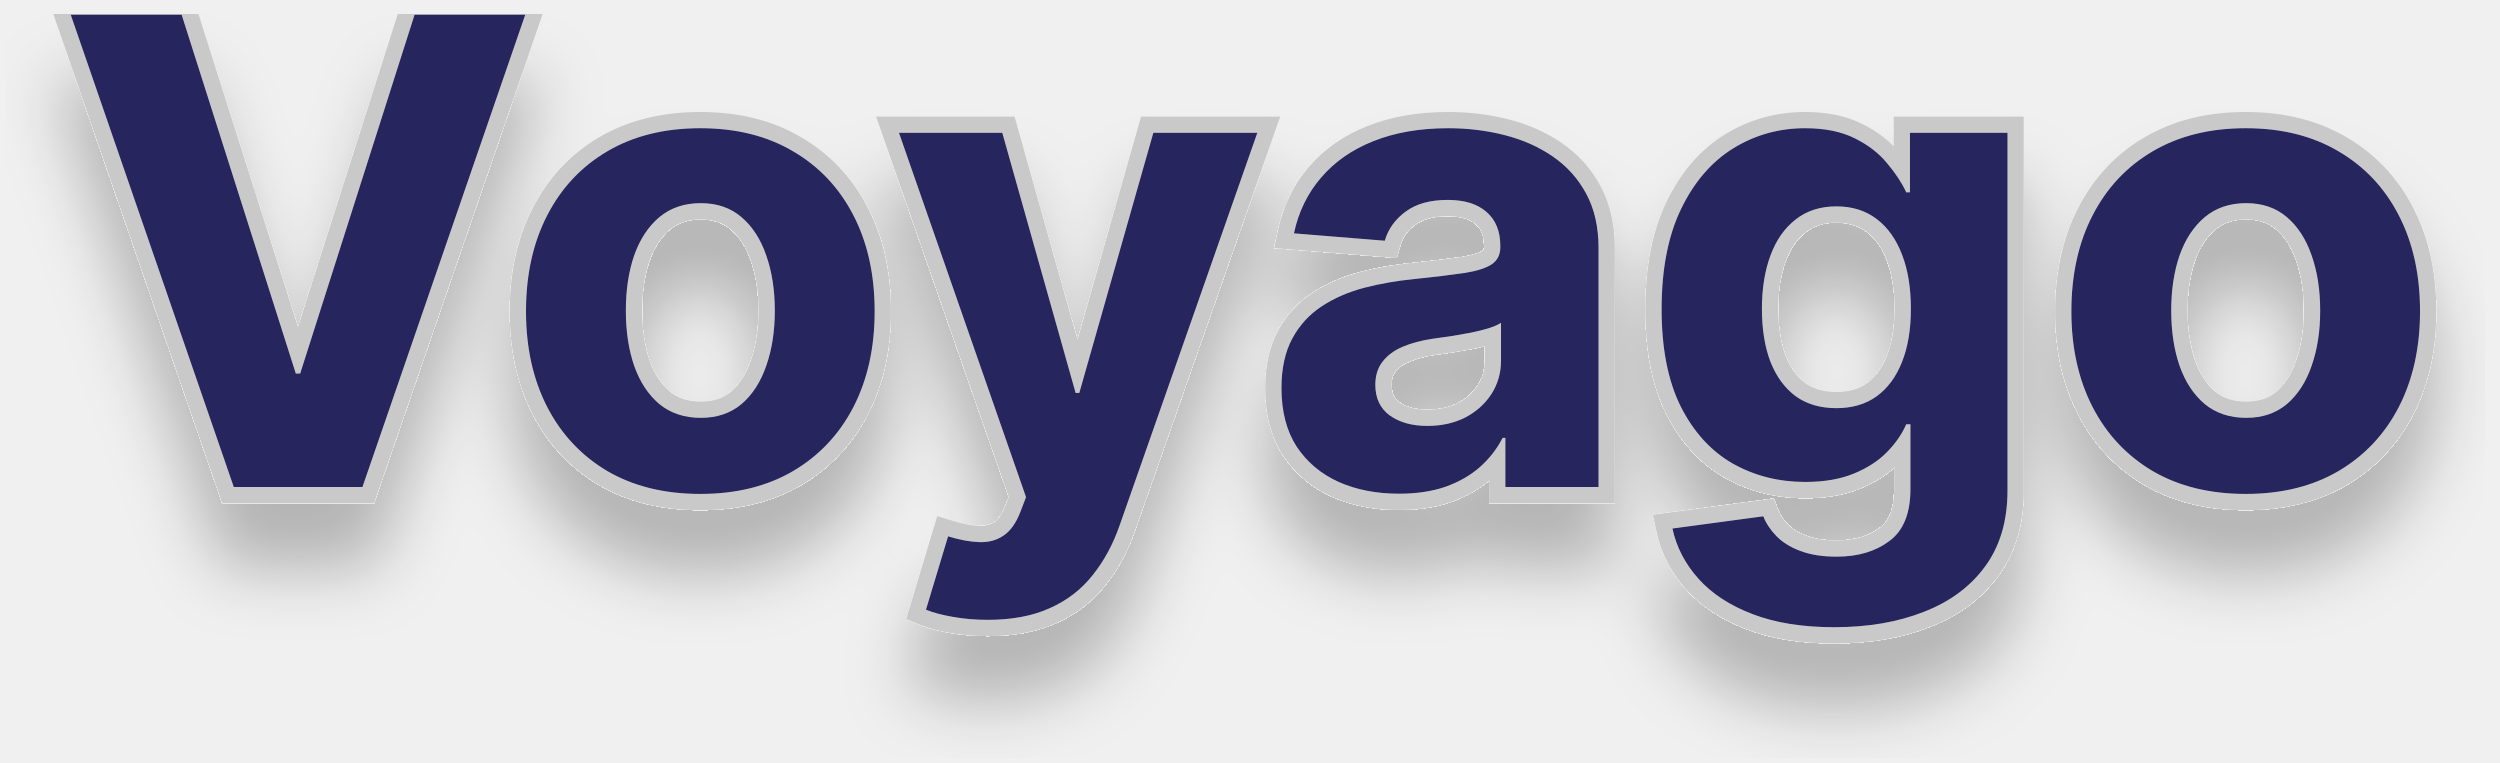
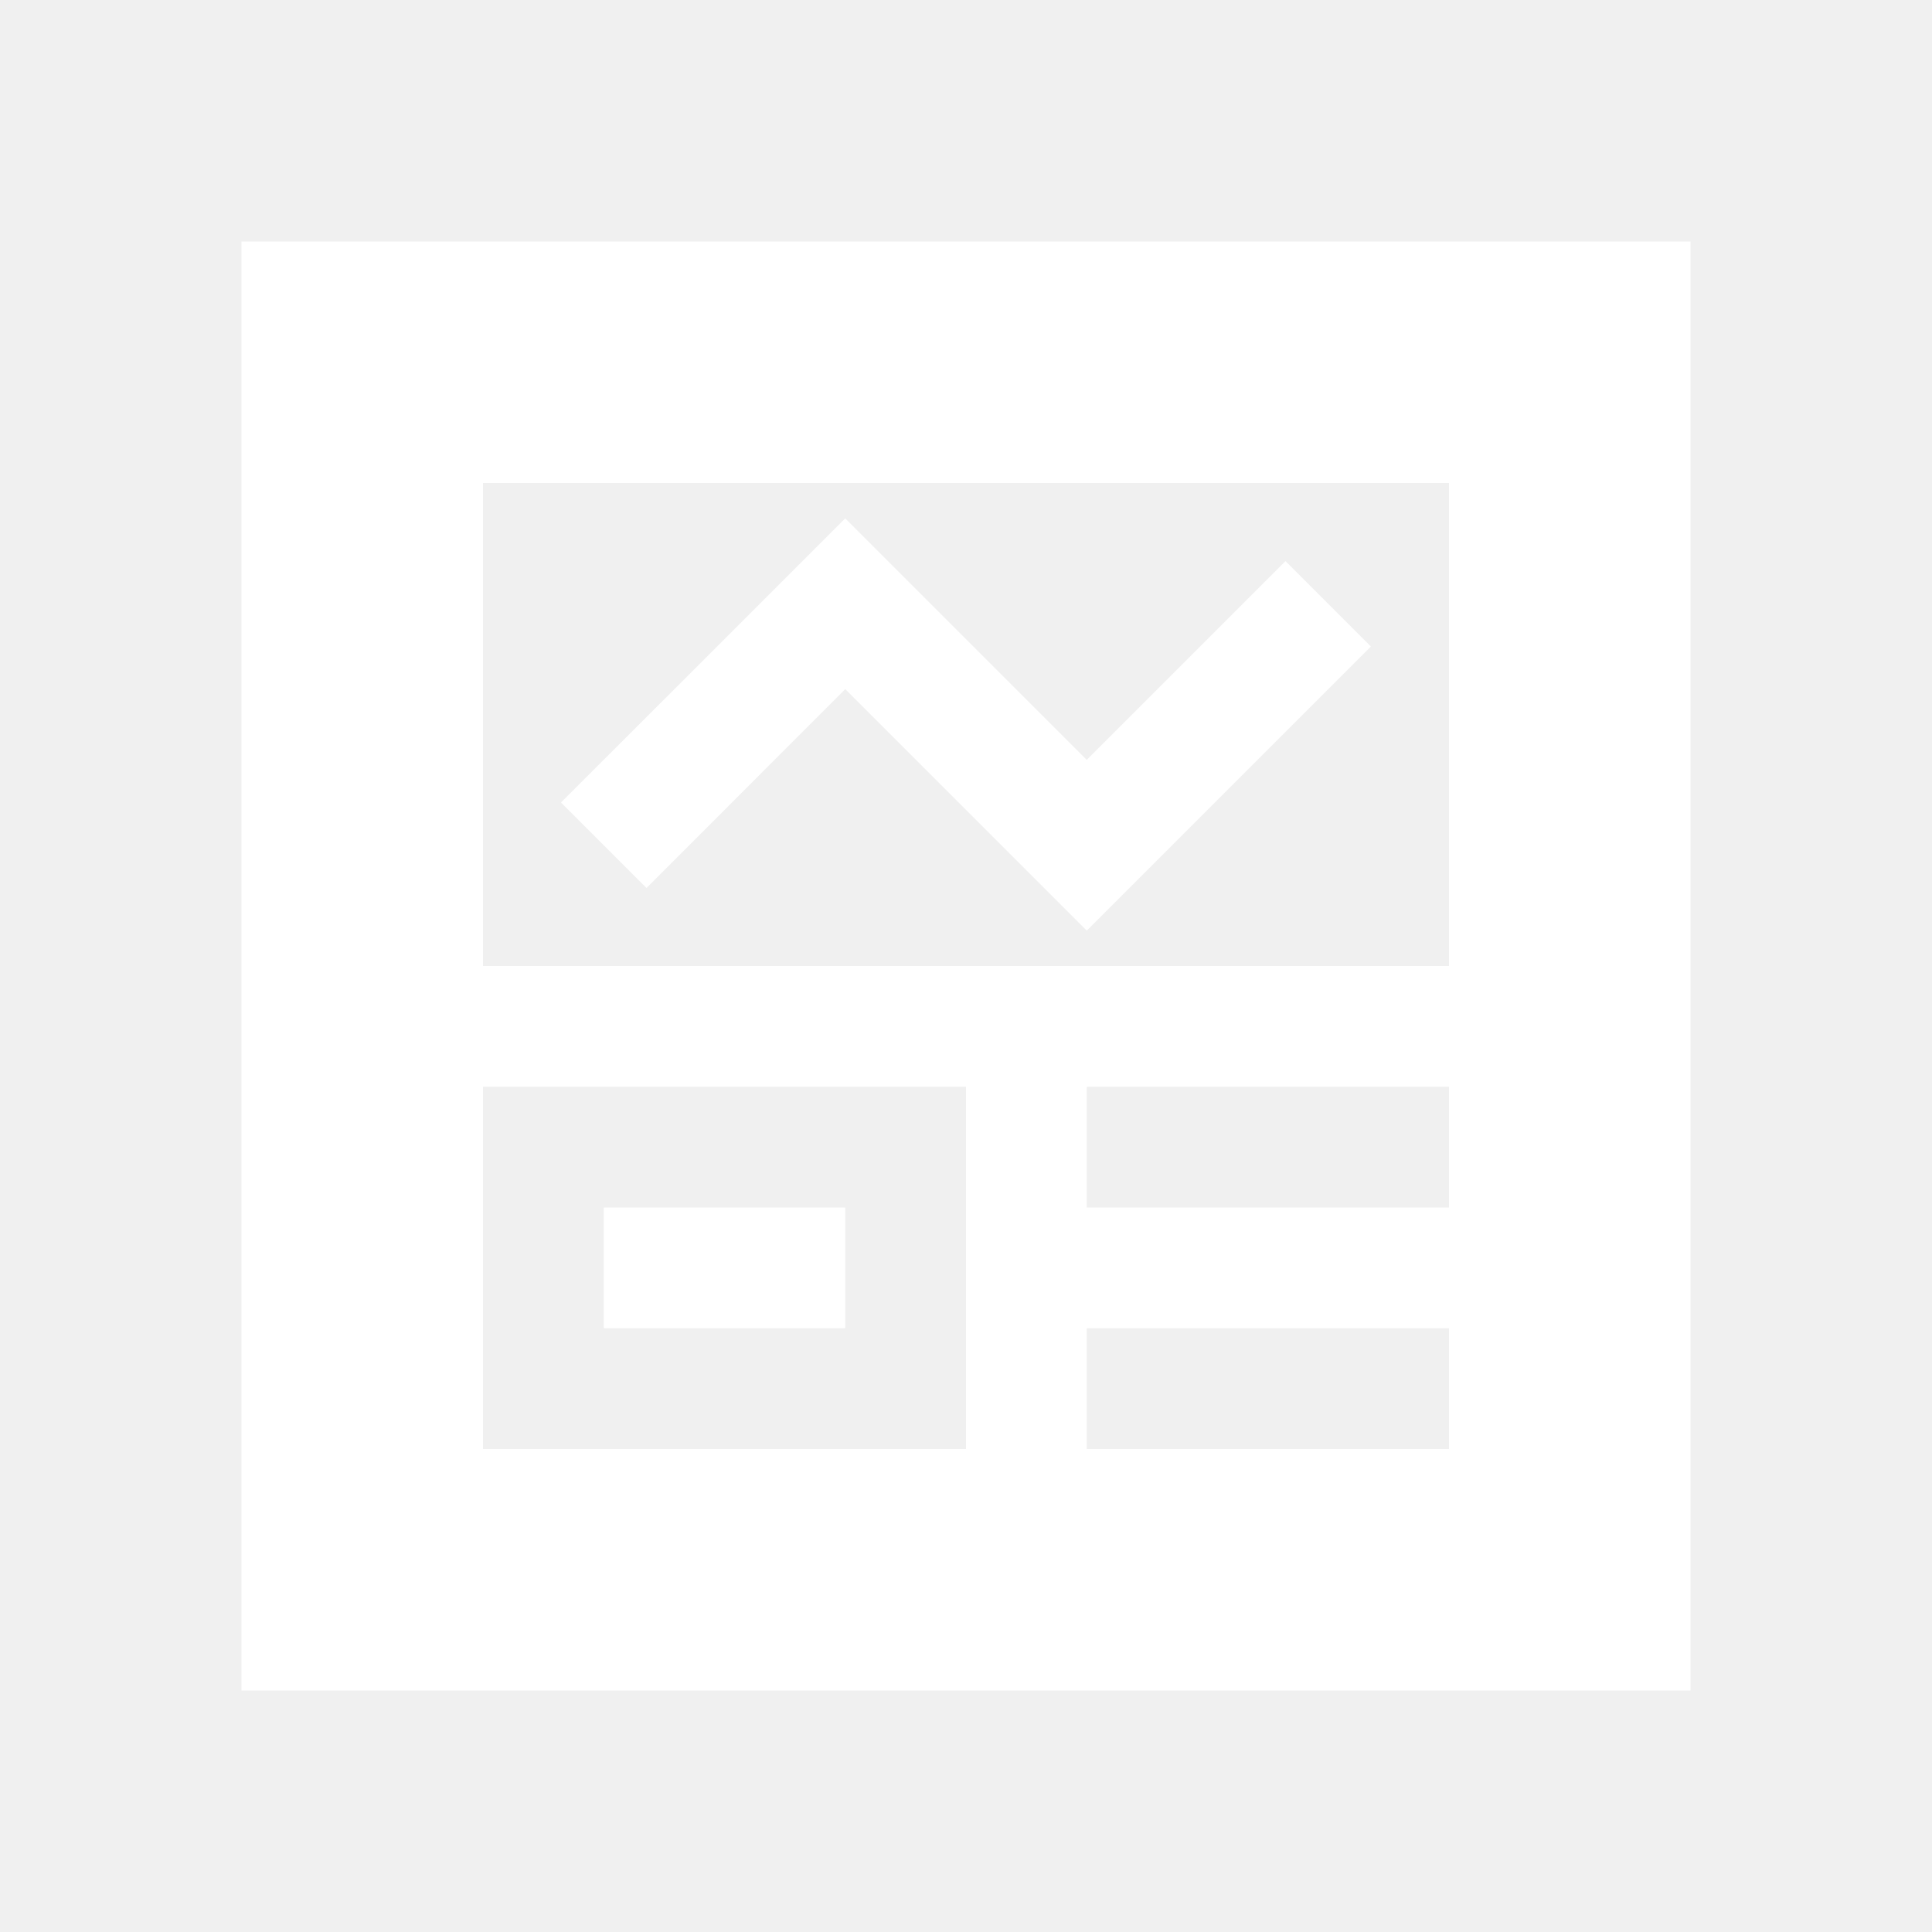
- <svg xmlns="http://www.w3.org/2000/svg" viewBox="0 0 154 47" fill="none">
-   <g filter="url(#filter0_d_101_2)">
-     <mask id="path-1-outside-1_101_2" maskUnits="userSpaceOnUse" x="2" y="-1" fill="black">
-       <rect fill="#27255D" x="2" y="-1" width="149" height="41" />
-       <path d="M11.19 0.909L18.222 23.011H18.491L25.537 0.909H32.355L22.327 30H14.401L4.358 0.909H11.19ZM43.14 30.426C40.934 30.426 39.025 29.957 37.416 29.02C35.815 28.073 34.579 26.757 33.708 25.071C32.837 23.376 32.401 21.411 32.401 19.176C32.401 16.922 32.837 14.953 33.708 13.267C34.579 11.572 35.815 10.256 37.416 9.318C39.025 8.371 40.934 7.898 43.14 7.898C45.346 7.898 47.25 8.371 48.85 9.318C50.46 10.256 51.7 11.572 52.572 13.267C53.443 14.953 53.879 16.922 53.879 19.176C53.879 21.411 53.443 23.376 52.572 25.071C51.7 26.757 50.46 28.073 48.85 29.02C47.25 29.957 45.346 30.426 43.14 30.426ZM43.168 25.739C44.172 25.739 45.01 25.454 45.682 24.886C46.355 24.309 46.861 23.523 47.202 22.528C47.553 21.534 47.728 20.402 47.728 19.134C47.728 17.865 47.553 16.733 47.202 15.739C46.861 14.744 46.355 13.958 45.682 13.381C45.01 12.803 44.172 12.514 43.168 12.514C42.155 12.514 41.303 12.803 40.611 13.381C39.93 13.958 39.414 14.744 39.063 15.739C38.722 16.733 38.552 17.865 38.552 19.134C38.552 20.402 38.722 21.534 39.063 22.528C39.414 23.523 39.93 24.309 40.611 24.886C41.303 25.454 42.155 25.739 43.168 25.739ZM60.846 38.182C60.079 38.182 59.359 38.12 58.687 37.997C58.024 37.883 57.475 37.737 57.039 37.557L58.403 33.04C59.113 33.258 59.752 33.376 60.32 33.395C60.898 33.414 61.395 33.281 61.812 32.997C62.238 32.713 62.584 32.23 62.849 31.548L63.204 30.625L55.377 8.182H61.741L66.258 24.204H66.485L71.045 8.182H77.451L68.971 32.358C68.564 33.532 68.01 34.555 67.309 35.426C66.618 36.307 65.742 36.984 64.681 37.457C63.62 37.94 62.342 38.182 60.846 38.182ZM86.183 30.412C84.791 30.412 83.551 30.171 82.462 29.688C81.373 29.195 80.511 28.471 79.876 27.514C79.251 26.548 78.939 25.346 78.939 23.906C78.939 22.694 79.162 21.676 79.606 20.852C80.052 20.028 80.658 19.366 81.425 18.864C82.192 18.362 83.063 17.983 84.038 17.727C85.023 17.472 86.055 17.292 87.135 17.188C88.404 17.055 89.427 16.932 90.203 16.818C90.98 16.695 91.543 16.515 91.894 16.278C92.244 16.042 92.419 15.691 92.419 15.227V15.142C92.419 14.242 92.135 13.546 91.567 13.054C91.008 12.562 90.213 12.315 89.18 12.315C88.091 12.315 87.225 12.557 86.581 13.04C85.937 13.513 85.511 14.11 85.303 14.829L79.706 14.375C79.99 13.049 80.549 11.903 81.382 10.938C82.215 9.962 83.29 9.214 84.606 8.693C85.932 8.163 87.466 7.898 89.209 7.898C90.421 7.898 91.581 8.04 92.689 8.324C93.806 8.608 94.796 9.048 95.658 9.645C96.529 10.242 97.215 11.008 97.717 11.946C98.219 12.874 98.47 13.987 98.47 15.284V30H92.731V26.974H92.561C92.211 27.656 91.742 28.258 91.155 28.778C90.568 29.29 89.862 29.692 89.038 29.986C88.215 30.27 87.263 30.412 86.183 30.412ZM87.916 26.236C88.806 26.236 89.592 26.061 90.274 25.71C90.956 25.35 91.491 24.867 91.879 24.261C92.267 23.655 92.462 22.969 92.462 22.202V19.886C92.272 20.009 92.012 20.123 91.68 20.227C91.358 20.322 90.994 20.412 90.587 20.497C90.18 20.573 89.772 20.644 89.365 20.71C88.958 20.767 88.588 20.819 88.257 20.866C87.547 20.971 86.927 21.136 86.396 21.364C85.866 21.591 85.454 21.899 85.16 22.287C84.867 22.666 84.72 23.139 84.72 23.707C84.72 24.531 85.019 25.161 85.615 25.597C86.221 26.023 86.988 26.236 87.916 26.236ZM112.994 38.636C111.034 38.636 109.353 38.367 107.952 37.827C106.56 37.296 105.452 36.572 104.628 35.653C103.804 34.735 103.269 33.703 103.023 32.557L108.619 31.804C108.79 32.24 109.06 32.647 109.429 33.026C109.798 33.404 110.286 33.707 110.892 33.935C111.508 34.171 112.256 34.29 113.136 34.29C114.453 34.29 115.537 33.968 116.389 33.324C117.251 32.689 117.682 31.624 117.682 30.128V26.136H117.426C117.161 26.742 116.763 27.315 116.233 27.855C115.703 28.395 115.021 28.835 114.188 29.176C113.354 29.517 112.36 29.688 111.205 29.688C109.566 29.688 108.075 29.309 106.73 28.551C105.395 27.784 104.33 26.615 103.534 25.043C102.748 23.461 102.355 21.463 102.355 19.048C102.355 16.577 102.758 14.512 103.562 12.855C104.367 11.198 105.438 9.957 106.773 9.134C108.117 8.31 109.59 7.898 111.19 7.898C112.412 7.898 113.435 8.106 114.259 8.523C115.082 8.93 115.745 9.441 116.247 10.057C116.759 10.663 117.152 11.259 117.426 11.847H117.653V8.182H123.662V30.213C123.662 32.069 123.207 33.622 122.298 34.872C121.389 36.122 120.13 37.06 118.52 37.685C116.92 38.319 115.078 38.636 112.994 38.636ZM113.122 25.142C114.098 25.142 114.921 24.901 115.594 24.418C116.276 23.925 116.796 23.224 117.156 22.315C117.526 21.397 117.71 20.298 117.71 19.02C117.71 17.741 117.53 16.634 117.17 15.696C116.811 14.749 116.29 14.015 115.608 13.494C114.926 12.973 114.098 12.713 113.122 12.713C112.128 12.713 111.29 12.983 110.608 13.523C109.926 14.053 109.41 14.792 109.06 15.739C108.709 16.686 108.534 17.779 108.534 19.02C108.534 20.279 108.709 21.368 109.06 22.287C109.42 23.196 109.936 23.901 110.608 24.403C111.29 24.896 112.128 25.142 113.122 25.142ZM138.335 30.426C136.129 30.426 134.221 29.957 132.611 29.02C131.01 28.073 129.775 26.757 128.903 25.071C128.032 23.376 127.597 21.411 127.597 19.176C127.597 16.922 128.032 14.953 128.903 13.267C129.775 11.572 131.01 10.256 132.611 9.318C134.221 8.371 136.129 7.898 138.335 7.898C140.542 7.898 142.445 8.371 144.045 9.318C145.655 10.256 146.896 11.572 147.767 13.267C148.638 14.953 149.074 16.922 149.074 19.176C149.074 21.411 148.638 23.376 147.767 25.071C146.896 26.757 145.655 28.073 144.045 29.02C142.445 29.957 140.542 30.426 138.335 30.426ZM138.364 25.739C139.367 25.739 140.205 25.454 140.878 24.886C141.55 24.309 142.057 23.523 142.398 22.528C142.748 21.534 142.923 20.402 142.923 19.134C142.923 17.865 142.748 16.733 142.398 15.739C142.057 14.744 141.55 13.958 140.878 13.381C140.205 12.803 139.367 12.514 138.364 12.514C137.35 12.514 136.498 12.803 135.807 13.381C135.125 13.958 134.609 14.744 134.259 15.739C133.918 16.733 133.747 17.865 133.747 19.134C133.747 20.402 133.918 21.534 134.259 22.528C134.609 23.523 135.125 24.309 135.807 24.886C136.498 25.454 137.35 25.739 138.364 25.739Z" />
-     </mask>
-     <path d="M11.19 0.909L18.222 23.011H18.491L25.537 0.909H32.355L22.327 30H14.401L4.358 0.909H11.19ZM43.14 30.426C40.934 30.426 39.025 29.957 37.416 29.02C35.815 28.073 34.579 26.757 33.708 25.071C32.837 23.376 32.401 21.411 32.401 19.176C32.401 16.922 32.837 14.953 33.708 13.267C34.579 11.572 35.815 10.256 37.416 9.318C39.025 8.371 40.934 7.898 43.14 7.898C45.346 7.898 47.25 8.371 48.85 9.318C50.46 10.256 51.7 11.572 52.572 13.267C53.443 14.953 53.879 16.922 53.879 19.176C53.879 21.411 53.443 23.376 52.572 25.071C51.7 26.757 50.46 28.073 48.85 29.02C47.25 29.957 45.346 30.426 43.14 30.426ZM43.168 25.739C44.172 25.739 45.01 25.454 45.682 24.886C46.355 24.309 46.861 23.523 47.202 22.528C47.553 21.534 47.728 20.402 47.728 19.134C47.728 17.865 47.553 16.733 47.202 15.739C46.861 14.744 46.355 13.958 45.682 13.381C45.01 12.803 44.172 12.514 43.168 12.514C42.155 12.514 41.303 12.803 40.611 13.381C39.93 13.958 39.414 14.744 39.063 15.739C38.722 16.733 38.552 17.865 38.552 19.134C38.552 20.402 38.722 21.534 39.063 22.528C39.414 23.523 39.93 24.309 40.611 24.886C41.303 25.454 42.155 25.739 43.168 25.739ZM60.846 38.182C60.079 38.182 59.359 38.12 58.687 37.997C58.024 37.883 57.475 37.737 57.039 37.557L58.403 33.04C59.113 33.258 59.752 33.376 60.32 33.395C60.898 33.414 61.395 33.281 61.812 32.997C62.238 32.713 62.584 32.23 62.849 31.548L63.204 30.625L55.377 8.182H61.741L66.258 24.204H66.485L71.045 8.182H77.451L68.971 32.358C68.564 33.532 68.01 34.555 67.309 35.426C66.618 36.307 65.742 36.984 64.681 37.457C63.62 37.94 62.342 38.182 60.846 38.182ZM86.183 30.412C84.791 30.412 83.551 30.171 82.462 29.688C81.373 29.195 80.511 28.471 79.876 27.514C79.251 26.548 78.939 25.346 78.939 23.906C78.939 22.694 79.162 21.676 79.606 20.852C80.052 20.028 80.658 19.366 81.425 18.864C82.192 18.362 83.063 17.983 84.038 17.727C85.023 17.472 86.055 17.292 87.135 17.188C88.404 17.055 89.427 16.932 90.203 16.818C90.98 16.695 91.543 16.515 91.894 16.278C92.244 16.042 92.419 15.691 92.419 15.227V15.142C92.419 14.242 92.135 13.546 91.567 13.054C91.008 12.562 90.213 12.315 89.18 12.315C88.091 12.315 87.225 12.557 86.581 13.04C85.937 13.513 85.511 14.11 85.303 14.829L79.706 14.375C79.99 13.049 80.549 11.903 81.382 10.938C82.215 9.962 83.29 9.214 84.606 8.693C85.932 8.163 87.466 7.898 89.209 7.898C90.421 7.898 91.581 8.04 92.689 8.324C93.806 8.608 94.796 9.048 95.658 9.645C96.529 10.242 97.215 11.008 97.717 11.946C98.219 12.874 98.47 13.987 98.47 15.284V30H92.731V26.974H92.561C92.211 27.656 91.742 28.258 91.155 28.778C90.568 29.29 89.862 29.692 89.038 29.986C88.215 30.27 87.263 30.412 86.183 30.412ZM87.916 26.236C88.806 26.236 89.592 26.061 90.274 25.71C90.956 25.35 91.491 24.867 91.879 24.261C92.267 23.655 92.462 22.969 92.462 22.202V19.886C92.272 20.009 92.012 20.123 91.68 20.227C91.358 20.322 90.994 20.412 90.587 20.497C90.18 20.573 89.772 20.644 89.365 20.71C88.958 20.767 88.588 20.819 88.257 20.866C87.547 20.971 86.927 21.136 86.396 21.364C85.866 21.591 85.454 21.899 85.16 22.287C84.867 22.666 84.72 23.139 84.72 23.707C84.72 24.531 85.019 25.161 85.615 25.597C86.221 26.023 86.988 26.236 87.916 26.236ZM112.994 38.636C111.034 38.636 109.353 38.367 107.952 37.827C106.56 37.296 105.452 36.572 104.628 35.653C103.804 34.735 103.269 33.703 103.023 32.557L108.619 31.804C108.79 32.24 109.06 32.647 109.429 33.026C109.798 33.404 110.286 33.707 110.892 33.935C111.508 34.171 112.256 34.29 113.136 34.29C114.453 34.29 115.537 33.968 116.389 33.324C117.251 32.689 117.682 31.624 117.682 30.128V26.136H117.426C117.161 26.742 116.763 27.315 116.233 27.855C115.703 28.395 115.021 28.835 114.188 29.176C113.354 29.517 112.36 29.688 111.205 29.688C109.566 29.688 108.075 29.309 106.73 28.551C105.395 27.784 104.33 26.615 103.534 25.043C102.748 23.461 102.355 21.463 102.355 19.048C102.355 16.577 102.758 14.512 103.562 12.855C104.367 11.198 105.438 9.957 106.773 9.134C108.117 8.31 109.59 7.898 111.19 7.898C112.412 7.898 113.435 8.106 114.259 8.523C115.082 8.93 115.745 9.441 116.247 10.057C116.759 10.663 117.152 11.259 117.426 11.847H117.653V8.182H123.662V30.213C123.662 32.069 123.207 33.622 122.298 34.872C121.389 36.122 120.13 37.06 118.52 37.685C116.92 38.319 115.078 38.636 112.994 38.636ZM113.122 25.142C114.098 25.142 114.921 24.901 115.594 24.418C116.276 23.925 116.796 23.224 117.156 22.315C117.526 21.397 117.71 20.298 117.71 19.02C117.71 17.741 117.53 16.634 117.17 15.696C116.811 14.749 116.29 14.015 115.608 13.494C114.926 12.973 114.098 12.713 113.122 12.713C112.128 12.713 111.29 12.983 110.608 13.523C109.926 14.053 109.41 14.792 109.06 15.739C108.709 16.686 108.534 17.779 108.534 19.02C108.534 20.279 108.709 21.368 109.06 22.287C109.42 23.196 109.936 23.901 110.608 24.403C111.29 24.896 112.128 25.142 113.122 25.142ZM138.335 30.426C136.129 30.426 134.221 29.957 132.611 29.02C131.01 28.073 129.775 26.757 128.903 25.071C128.032 23.376 127.597 21.411 127.597 19.176C127.597 16.922 128.032 14.953 128.903 13.267C129.775 11.572 131.01 10.256 132.611 9.318C134.221 8.371 136.129 7.898 138.335 7.898C140.542 7.898 142.445 8.371 144.045 9.318C145.655 10.256 146.896 11.572 147.767 13.267C148.638 14.953 149.074 16.922 149.074 19.176C149.074 21.411 148.638 23.376 147.767 25.071C146.896 26.757 145.655 28.073 144.045 29.02C142.445 29.957 140.542 30.426 138.335 30.426ZM138.364 25.739C139.367 25.739 140.205 25.454 140.878 24.886C141.55 24.309 142.057 23.523 142.398 22.528C142.748 21.534 142.923 20.402 142.923 19.134C142.923 17.865 142.748 16.733 142.398 15.739C142.057 14.744 141.55 13.958 140.878 13.381C140.205 12.803 139.367 12.514 138.364 12.514C137.35 12.514 136.498 12.803 135.807 13.381C135.125 13.958 134.609 14.744 134.259 15.739C133.918 16.733 133.747 17.865 133.747 19.134C133.747 20.402 133.918 21.534 134.259 22.528C134.609 23.523 135.125 24.309 135.807 24.886C136.498 25.454 137.35 25.739 138.364 25.739Z" fill="#27255D" />
-     <path d="M11.19 0.909L12.143 0.606L11.922 -0.091H11.19V0.909ZM18.222 23.011L17.269 23.314L17.49 24.011H18.222V23.011ZM18.491 23.011V24.011H19.222L19.444 23.315L18.491 23.011ZM25.537 0.909V-0.091H24.806L24.584 0.605L25.537 0.909ZM32.355 0.909L33.3 1.235L33.758 -0.091H32.355V0.909ZM22.327 30V31H23.04L23.272 30.326L22.327 30ZM14.401 30L13.455 30.326L13.688 31H14.401V30ZM4.358 0.909V-0.091H2.955L3.413 1.235L4.358 0.909ZM10.237 1.212L17.269 23.314L19.174 22.708L12.143 0.606L10.237 1.212ZM18.222 24.011H18.491V22.011H18.222V24.011ZM19.444 23.315L26.49 1.213L24.584 0.605L17.539 22.708L19.444 23.315ZM25.537 1.909H32.355V-0.091H25.537V1.909ZM31.41 0.583L21.381 29.674L23.272 30.326L33.3 1.235L31.41 0.583ZM22.327 29H14.401V31H22.327V29ZM15.346 29.674L5.303 0.583L3.413 1.235L13.455 30.326L15.346 29.674ZM4.358 1.909H11.19V-0.091H4.358V1.909ZM37.416 29.02L36.906 29.881L36.912 29.884L37.416 29.02ZM33.708 25.071L32.819 25.528L32.82 25.53L33.708 25.071ZM33.708 13.267L34.596 13.726L34.597 13.724L33.708 13.267ZM37.416 9.318L37.921 10.181L37.922 10.18L37.416 9.318ZM48.85 9.318L48.341 10.179L48.347 10.182L48.85 9.318ZM52.572 13.267L51.682 13.724L51.683 13.726L52.572 13.267ZM52.572 25.071L53.46 25.53L53.461 25.528L52.572 25.071ZM48.85 29.02L49.356 29.883L49.357 29.882L48.85 29.02ZM45.682 24.886L46.328 25.65L46.334 25.645L45.682 24.886ZM47.202 22.528L46.259 22.196L46.257 22.204L47.202 22.528ZM47.202 15.739L46.256 16.063L46.259 16.071L47.202 15.739ZM40.611 13.381L39.97 12.613L39.965 12.618L40.611 13.381ZM39.063 15.739L38.12 15.406L38.117 15.414L39.063 15.739ZM39.063 22.528L38.117 22.853L38.12 22.861L39.063 22.528ZM40.611 24.886L39.965 25.649L39.971 25.654L39.977 25.659L40.611 24.886ZM43.14 29.426C41.078 29.426 39.35 28.989 37.919 28.156L36.912 29.884C38.701 30.926 40.789 31.426 43.14 31.426V29.426ZM37.925 28.159C36.489 27.31 35.383 26.134 34.596 24.612L32.82 25.53C33.775 27.379 35.141 28.836 36.906 29.881L37.925 28.159ZM34.597 24.614C33.81 23.083 33.401 21.279 33.401 19.176H31.401C31.401 21.543 31.863 23.669 32.819 25.528L34.597 24.614ZM33.401 19.176C33.401 17.052 33.811 15.245 34.596 13.726L32.82 12.808C31.863 14.66 31.401 16.792 31.401 19.176H33.401ZM34.597 13.724C35.384 12.193 36.489 11.02 37.921 10.181L36.91 8.455C35.141 9.492 33.774 10.951 32.819 12.81L34.597 13.724ZM37.922 10.18C39.353 9.339 41.079 8.898 43.14 8.898V6.898C40.788 6.898 38.698 7.404 36.908 8.456L37.922 10.18ZM43.14 8.898C45.201 8.898 46.921 9.339 48.341 10.179L49.359 8.458C47.578 7.404 45.492 6.898 43.14 6.898V8.898ZM48.347 10.182C49.788 11.021 50.896 12.195 51.682 13.724L53.461 12.81C52.505 10.949 51.132 9.49 49.353 8.454L48.347 10.182ZM51.683 13.726C52.469 15.245 52.879 17.052 52.879 19.176H54.879C54.879 16.792 54.417 14.66 53.46 12.808L51.683 13.726ZM52.879 19.176C52.879 21.279 52.469 23.083 51.682 24.614L53.461 25.528C54.417 23.669 54.879 21.543 54.879 19.176H52.879ZM51.683 24.612C50.897 26.133 49.788 27.308 48.343 28.158L49.357 29.882C51.132 28.838 52.504 27.381 53.46 25.53L51.683 24.612ZM48.345 28.157C46.924 28.989 45.203 29.426 43.14 29.426V31.426C45.49 31.426 47.575 30.926 49.356 29.883L48.345 28.157ZM43.168 26.739C44.373 26.739 45.45 26.392 46.328 25.65L45.037 24.123C44.57 24.517 43.971 24.739 43.168 24.739V26.739ZM46.334 25.645C47.165 24.931 47.761 23.984 48.148 22.853L46.257 22.204C45.962 23.061 45.545 23.686 45.031 24.128L46.334 25.645ZM48.146 22.861C48.54 21.74 48.728 20.493 48.728 19.134H46.728C46.728 20.312 46.565 21.328 46.259 22.196L48.146 22.861ZM48.728 19.134C48.728 17.774 48.54 16.527 48.146 15.406L46.259 16.071C46.565 16.939 46.728 17.955 46.728 19.134H48.728ZM48.148 15.414C47.761 14.283 47.165 13.336 46.334 12.622L45.031 14.139C45.545 14.581 45.962 15.206 46.257 16.063L48.148 15.414ZM46.334 12.622C45.456 11.868 44.377 11.514 43.168 11.514V13.514C43.967 13.514 44.564 13.738 45.031 14.139L46.334 12.622ZM43.168 11.514C41.952 11.514 40.864 11.867 39.97 12.613L41.253 14.148C41.742 13.739 42.358 13.514 43.168 13.514V11.514ZM39.965 12.618C39.125 13.329 38.519 14.275 38.12 15.406L40.006 16.071C40.309 15.214 40.734 14.588 41.258 14.144L39.965 12.618ZM38.117 15.414C37.734 16.532 37.552 17.776 37.552 19.134H39.552C39.552 17.953 39.711 16.934 40.009 16.063L38.117 15.414ZM37.552 19.134C37.552 20.491 37.734 21.735 38.117 22.853L40.009 22.204C39.711 21.333 39.552 20.314 39.552 19.134H37.552ZM38.12 22.861C38.519 23.992 39.125 24.938 39.965 25.649L41.258 24.123C40.734 23.68 40.309 23.053 40.006 22.196L38.12 22.861ZM39.977 25.659C40.87 26.393 41.956 26.739 43.168 26.739V24.739C42.354 24.739 41.735 24.516 41.246 24.114L39.977 25.659ZM58.687 37.997L58.867 37.013L58.856 37.011L58.687 37.997ZM57.039 37.557L56.082 37.268L55.82 38.135L56.657 38.481L57.039 37.557ZM58.403 33.04L58.696 32.084L57.736 31.789L57.445 32.751L58.403 33.04ZM60.32 33.395L60.287 34.394L60.288 34.394L60.32 33.395ZM61.812 32.997L61.257 32.165L61.248 32.171L61.812 32.997ZM62.849 31.548L63.781 31.911L63.782 31.907L62.849 31.548ZM63.204 30.625L64.137 30.984L64.269 30.642L64.148 30.296L63.204 30.625ZM55.377 8.182V7.182H53.969L54.433 8.511L55.377 8.182ZM61.741 8.182L62.703 7.91L62.498 7.182H61.741V8.182ZM66.258 24.204L65.295 24.476L65.501 25.204H66.258V24.204ZM66.485 24.204V25.204H67.24L67.447 24.478L66.485 24.204ZM71.045 8.182V7.182H70.29L70.083 7.908L71.045 8.182ZM77.451 8.182L78.395 8.513L78.862 7.182H77.451V8.182ZM68.971 32.358L68.027 32.027L68.026 32.03L68.971 32.358ZM67.309 35.426L66.53 34.799L66.522 34.809L67.309 35.426ZM64.681 37.457L64.273 36.544L64.267 36.547L64.681 37.457ZM60.846 37.182C60.132 37.182 59.473 37.124 58.867 37.014L58.507 38.981C59.245 39.116 60.026 39.182 60.846 39.182V37.182ZM58.856 37.011C58.238 36.906 57.766 36.775 57.421 36.633L56.657 38.481C57.184 38.698 57.81 38.861 58.518 38.983L58.856 37.011ZM57.996 37.846L59.36 33.329L57.445 32.751L56.082 37.268L57.996 37.846ZM58.109 33.996C58.88 34.232 59.608 34.372 60.287 34.394L60.354 32.395C59.896 32.38 59.346 32.283 58.696 32.084L58.109 33.996ZM60.288 34.394C61.045 34.419 61.758 34.244 62.375 33.823L61.248 32.171C61.032 32.319 60.751 32.408 60.353 32.395L60.288 34.394ZM62.367 33.829C63.023 33.392 63.472 32.705 63.781 31.911L61.917 31.186C61.695 31.755 61.453 32.034 61.257 32.165L62.367 33.829ZM63.782 31.907L64.137 30.984L62.27 30.266L61.915 31.189L63.782 31.907ZM64.148 30.296L56.321 7.853L54.433 8.511L62.26 30.954L64.148 30.296ZM55.377 9.182H61.741V7.182H55.377V9.182ZM60.778 8.453L65.295 24.476L67.22 23.933L62.703 7.91L60.778 8.453ZM66.258 25.204H66.485V23.204H66.258V25.204ZM67.447 24.478L72.007 8.456L70.083 7.908L65.523 23.931L67.447 24.478ZM71.045 9.182H77.451V7.182H71.045V9.182ZM76.507 7.851L68.027 32.027L69.915 32.689L78.395 8.513L76.507 7.851ZM68.026 32.03C67.652 33.108 67.151 34.027 66.53 34.799L68.088 36.053C68.868 35.083 69.475 33.956 69.916 32.686L68.026 32.03ZM66.522 34.809C65.935 35.557 65.191 36.135 64.273 36.544L65.089 38.37C66.292 37.833 67.3 37.057 68.096 36.044L66.522 34.809ZM64.267 36.547C63.368 36.957 62.238 37.182 60.846 37.182V39.182C62.446 39.182 63.873 38.924 65.096 38.367L64.267 36.547ZM82.462 29.688L82.05 30.599L82.056 30.602L82.462 29.688ZM79.876 27.514L79.037 28.058L79.043 28.067L79.876 27.514ZM79.606 20.852L78.727 20.377L78.727 20.377L79.606 20.852ZM81.425 18.864L80.877 18.027L80.877 18.027L81.425 18.864ZM84.038 17.727L83.787 16.759L83.785 16.76L84.038 17.727ZM87.135 17.188L87.231 18.183L87.239 18.182L87.135 17.188ZM90.203 16.818L90.348 17.808L90.36 17.806L90.203 16.818ZM91.894 16.278L91.334 15.45L91.334 15.45L91.894 16.278ZM91.567 13.054L90.906 13.804L90.912 13.81L91.567 13.054ZM86.581 13.04L87.173 13.845L87.181 13.84L86.581 13.04ZM85.303 14.829L85.222 15.826L86.036 15.892L86.263 15.108L85.303 14.829ZM79.706 14.375L78.728 14.165L78.489 15.28L79.625 15.372L79.706 14.375ZM81.382 10.938L82.139 11.591L82.142 11.587L81.382 10.938ZM84.606 8.693L84.975 9.623L84.978 9.622L84.606 8.693ZM92.689 8.324L92.441 9.293L92.442 9.293L92.689 8.324ZM95.658 9.645L95.088 10.467L95.093 10.47L95.658 9.645ZM97.717 11.946L96.836 12.418L96.838 12.422L97.717 11.946ZM98.47 30V31H99.47V30H98.47ZM92.731 30H91.731V31H92.731V30ZM92.731 26.974H93.731V25.974H92.731V26.974ZM92.561 26.974V25.974H91.951L91.672 26.517L92.561 26.974ZM91.155 28.778L91.812 29.532L91.818 29.526L91.155 28.778ZM89.038 29.986L89.364 30.931L89.374 30.928L89.038 29.986ZM90.274 25.71L90.731 26.6L90.741 26.595L90.274 25.71ZM91.879 24.261L91.037 23.722L91.037 23.722L91.879 24.261ZM92.462 19.886H93.462V18.044L91.917 19.048L92.462 19.886ZM91.68 20.227L91.963 21.187L91.971 21.184L91.98 21.181L91.68 20.227ZM90.587 20.497L90.77 21.48L90.781 21.478L90.791 21.476L90.587 20.497ZM89.365 20.71L89.503 21.701L89.514 21.699L89.526 21.697L89.365 20.71ZM88.257 20.866L88.116 19.877L88.112 19.877L88.257 20.866ZM86.396 21.364L86.79 22.283L86.79 22.283L86.396 21.364ZM85.16 22.287L85.951 22.899L85.958 22.89L85.16 22.287ZM85.615 25.597L85.025 26.404L85.033 26.41L85.04 26.415L85.615 25.597ZM86.183 29.412C84.907 29.412 83.809 29.191 82.867 28.773L82.056 30.602C83.293 31.15 84.675 31.412 86.183 31.412V29.412ZM82.874 28.776C81.948 28.358 81.236 27.755 80.71 26.961L79.043 28.067C79.786 29.187 80.797 30.032 82.05 30.599L82.874 28.776ZM80.716 26.971C80.219 26.203 79.939 25.201 79.939 23.906H77.939C77.939 25.49 78.284 26.893 79.037 28.058L80.716 26.971ZM79.939 23.906C79.939 22.813 80.14 21.969 80.486 21.328L78.727 20.377C78.183 21.384 77.939 22.576 77.939 23.906H79.939ZM80.486 21.328C80.854 20.647 81.347 20.109 81.972 19.7L80.877 18.027C79.968 18.622 79.249 19.41 78.727 20.377L80.486 21.328ZM81.972 19.7C82.64 19.263 83.41 18.926 84.292 18.695L83.785 16.76C82.715 17.04 81.743 17.46 80.877 18.027L81.972 19.7ZM84.29 18.695C85.22 18.454 86.2 18.282 87.231 18.183L87.039 16.192C85.91 16.301 84.826 16.49 83.787 16.759L84.29 18.695ZM87.239 18.182C88.514 18.049 89.552 17.924 90.348 17.808L90.058 15.829C89.301 15.94 88.294 16.061 87.031 16.193L87.239 18.182ZM90.36 17.806C91.177 17.676 91.918 17.469 92.453 17.107L91.334 15.45C91.168 15.561 90.782 15.714 90.046 15.831L90.36 17.806ZM92.453 17.107C93.109 16.664 93.419 15.985 93.419 15.227H91.419C91.419 15.332 91.4 15.378 91.393 15.391C91.389 15.4 91.378 15.42 91.334 15.45L92.453 17.107ZM93.419 15.227V15.142H91.419V15.227H93.419ZM93.419 15.142C93.419 14.015 93.052 13.018 92.222 12.298L90.912 13.81C91.218 14.075 91.419 14.47 91.419 15.142H93.419ZM92.228 12.304C91.427 11.598 90.362 11.315 89.18 11.315V13.315C90.063 13.315 90.589 13.526 90.906 13.804L92.228 12.304ZM89.18 11.315C87.951 11.315 86.85 11.588 85.981 12.24L87.181 13.84C87.6 13.526 88.232 13.315 89.18 13.315V11.315ZM85.989 12.234C85.18 12.829 84.616 13.606 84.342 14.552L86.263 15.108C86.406 14.614 86.694 14.198 87.173 13.845L85.989 12.234ZM85.383 13.833L79.787 13.378L79.625 15.372L85.222 15.826L85.383 13.833ZM80.684 14.585C80.935 13.412 81.422 12.422 82.139 11.591L80.625 10.284C79.675 11.385 79.045 12.686 78.728 14.165L80.684 14.585ZM82.142 11.587C82.859 10.748 83.794 10.09 84.975 9.623L84.239 7.763C82.787 8.338 81.572 9.176 80.622 10.288L82.142 11.587ZM84.978 9.622C86.163 9.148 87.566 8.898 89.209 8.898V6.898C87.366 6.898 85.702 7.178 84.235 7.765L84.978 9.622ZM89.209 8.898C90.342 8.898 91.418 9.03 92.441 9.293L92.937 7.355C91.743 7.049 90.5 6.898 89.209 6.898V8.898ZM92.442 9.293C93.456 9.551 94.334 9.945 95.088 10.467L96.227 8.823C95.258 8.152 94.157 7.665 92.935 7.355L92.442 9.293ZM95.093 10.47C95.831 10.975 96.409 11.621 96.836 12.418L98.599 11.474C98.022 10.396 97.227 9.508 96.223 8.82L95.093 10.47ZM96.838 12.422C97.244 13.174 97.47 14.115 97.47 15.284H99.47C99.47 13.858 99.194 12.574 98.597 11.47L96.838 12.422ZM97.47 15.284V30H99.47V15.284H97.47ZM98.47 29H92.731V31H98.47V29ZM93.731 30V26.974H91.731V30H93.731ZM92.731 25.974H92.561V27.974H92.731V25.974ZM91.672 26.517C91.379 27.086 90.988 27.59 90.491 28.03L91.818 29.526C92.496 28.925 93.042 28.226 93.451 27.431L91.672 26.517ZM90.498 28.024C90.016 28.444 89.423 28.787 88.703 29.044L89.374 30.928C90.301 30.597 91.119 30.136 91.812 29.532L90.498 28.024ZM88.712 29.04C88.015 29.281 87.177 29.412 86.183 29.412V31.412C87.348 31.412 88.414 31.259 89.364 30.931L88.712 29.04ZM87.916 27.236C88.94 27.236 89.887 27.034 90.731 26.6L89.817 24.821C89.298 25.088 88.673 25.236 87.916 25.236V27.236ZM90.741 26.595C91.564 26.16 92.233 25.563 92.721 24.801L91.037 23.722C90.749 24.172 90.348 24.541 89.807 24.826L90.741 26.595ZM92.721 24.801C93.22 24.023 93.462 23.147 93.462 22.202H91.462C91.462 22.791 91.316 23.288 91.037 23.722L92.721 24.801ZM93.462 22.202V19.886H91.462V22.202H93.462ZM91.917 19.048C91.833 19.103 91.667 19.183 91.381 19.273L91.98 21.181C92.357 21.063 92.712 20.916 93.007 20.725L91.917 19.048ZM91.398 19.268C91.107 19.354 90.769 19.437 90.382 19.518L90.791 21.476C91.219 21.387 91.61 21.29 91.963 21.187L91.398 19.268ZM90.404 19.514C90.004 19.588 89.604 19.658 89.204 19.723L89.526 21.697C89.94 21.63 90.355 21.557 90.77 21.48L90.404 19.514ZM89.227 19.72C88.819 19.777 88.448 19.829 88.116 19.877L88.398 21.856C88.729 21.809 89.097 21.757 89.503 21.701L89.227 19.72ZM88.112 19.877C87.336 19.991 86.629 20.176 86.002 20.445L86.79 22.283C87.224 22.097 87.758 21.95 88.402 21.856L88.112 19.877ZM86.002 20.445C85.342 20.727 84.779 21.133 84.363 21.684L85.958 22.89C86.129 22.664 86.39 22.454 86.79 22.283L86.002 20.445ZM84.37 21.674C83.917 22.259 83.72 22.96 83.72 23.707H85.72C85.72 23.318 85.817 23.072 85.951 22.899L84.37 21.674ZM83.72 23.707C83.72 24.808 84.138 25.757 85.025 26.404L86.205 24.789C85.898 24.565 85.72 24.255 85.72 23.707H83.72ZM85.04 26.415C85.853 26.986 86.835 27.236 87.916 27.236V25.236C87.142 25.236 86.59 25.059 86.19 24.779L85.04 26.415ZM107.952 37.827L108.311 36.894L108.308 36.892L107.952 37.827ZM104.628 35.653L103.883 36.321L103.883 36.321L104.628 35.653ZM103.023 32.557L102.889 31.566L101.818 31.71L102.045 32.767L103.023 32.557ZM108.619 31.804L109.551 31.44L109.264 30.708L108.486 30.813L108.619 31.804ZM109.429 33.026L110.145 32.328L110.145 32.328L109.429 33.026ZM110.892 33.935L111.251 33.001L111.243 32.998L110.892 33.935ZM116.389 33.324L115.796 32.519L115.786 32.526L116.389 33.324ZM117.682 26.136H118.682V25.136H117.682V26.136ZM117.426 26.136V25.136H116.772L116.51 25.735L117.426 26.136ZM116.233 27.855L116.946 28.556L116.946 28.556L116.233 27.855ZM106.73 28.551L106.232 29.418L106.239 29.422L106.73 28.551ZM103.534 25.043L102.639 25.488L102.642 25.494L103.534 25.043ZM103.562 12.855L102.663 12.418L102.663 12.418L103.562 12.855ZM106.773 9.134L106.25 8.281L106.248 8.282L106.773 9.134ZM114.259 8.523L113.807 9.415L113.815 9.419L114.259 8.523ZM116.247 10.057L115.472 10.689L115.477 10.695L115.483 10.702L116.247 10.057ZM117.426 11.847L116.52 12.27L116.79 12.847H117.426V11.847ZM117.653 11.847V12.847H118.653V11.847H117.653ZM117.653 8.182V7.182H116.653V8.182H117.653ZM123.662 8.182H124.662V7.182H123.662V8.182ZM122.298 34.872L121.49 34.284L121.49 34.284L122.298 34.872ZM118.52 37.685L118.158 36.752L118.151 36.755L118.52 37.685ZM115.594 24.418L116.177 25.23L116.179 25.228L115.594 24.418ZM117.156 22.315L116.228 21.942L116.226 21.947L117.156 22.315ZM117.17 15.696L116.236 16.051L116.237 16.054L117.17 15.696ZM110.608 13.523L111.222 14.312L111.229 14.307L110.608 13.523ZM109.06 15.739L109.998 16.086L109.998 16.086L109.06 15.739ZM109.06 22.287L108.125 22.643L108.13 22.655L109.06 22.287ZM110.608 24.403L110.01 25.205L110.016 25.209L110.022 25.214L110.608 24.403ZM112.994 37.636C111.121 37.636 109.569 37.378 108.311 36.894L107.592 38.76C109.138 39.355 110.947 39.636 112.994 39.636V37.636ZM108.308 36.892C107.034 36.407 106.07 35.764 105.372 34.986L103.883 36.321C104.834 37.38 106.085 38.186 107.596 38.761L108.308 36.892ZM105.372 34.986C104.658 34.19 104.208 33.313 104 32.347L102.045 32.767C102.33 34.092 102.95 35.28 103.883 36.321L105.372 34.986ZM103.156 33.548L108.753 32.795L108.486 30.813L102.889 31.566L103.156 33.548ZM107.688 32.168C107.913 32.744 108.263 33.262 108.713 33.724L110.145 32.328C109.857 32.032 109.666 31.735 109.551 31.44L107.688 32.168ZM108.713 33.724C109.205 34.229 109.827 34.603 110.541 34.871L111.243 32.998C110.745 32.811 110.391 32.58 110.145 32.328L108.713 33.724ZM110.533 34.868C111.294 35.161 112.172 35.29 113.136 35.29V33.29C112.34 33.29 111.721 33.182 111.251 33.001L110.533 34.868ZM113.136 35.29C114.619 35.29 115.929 34.925 116.992 34.122L115.786 32.526C115.145 33.011 114.287 33.29 113.136 33.29V35.29ZM116.982 34.129C118.192 33.238 118.682 31.807 118.682 30.128H116.682C116.682 31.442 116.31 32.141 115.796 32.519L116.982 34.129ZM118.682 30.128V26.136H116.682V30.128H118.682ZM117.682 25.136H117.426V27.136H117.682V25.136ZM116.51 25.735C116.3 26.215 115.977 26.689 115.52 27.154L116.946 28.556C117.55 27.942 118.022 27.27 118.342 26.537L116.51 25.735ZM115.52 27.154C115.101 27.581 114.54 27.951 113.809 28.251L114.566 30.102C115.502 29.719 116.305 29.209 116.946 28.556L115.52 27.154ZM113.809 28.251C113.124 28.531 112.265 28.688 111.205 28.688V30.688C112.455 30.688 113.584 30.503 114.566 30.102L113.809 28.251ZM111.205 28.688C109.727 28.688 108.407 28.348 107.221 27.68L106.239 29.422C107.743 30.27 109.405 30.688 111.205 30.688V28.688ZM107.228 27.684C106.086 27.028 105.147 26.015 104.426 24.591L102.642 25.494C103.512 27.214 104.704 28.541 106.232 29.418L107.228 27.684ZM104.43 24.598C103.733 23.196 103.355 21.362 103.355 19.048H101.355C101.355 21.564 101.763 23.727 102.639 25.488L104.43 24.598ZM103.355 19.048C103.355 16.679 103.742 14.775 104.462 13.292L102.663 12.418C101.773 14.25 101.355 16.475 101.355 19.048H103.355ZM104.462 13.292C105.199 11.775 106.151 10.692 107.298 9.985L106.248 8.282C104.724 9.222 103.536 10.62 102.663 12.418L104.462 13.292ZM107.295 9.986C108.48 9.26 109.771 8.898 111.19 8.898V6.898C109.408 6.898 107.755 7.359 106.25 8.281L107.295 9.986ZM111.19 8.898C112.304 8.898 113.161 9.088 113.807 9.415L114.71 7.63C113.708 7.124 112.52 6.898 111.19 6.898V8.898ZM113.815 9.419C114.531 9.773 115.074 10.2 115.472 10.689L117.022 9.425C116.417 8.682 115.634 8.087 114.702 7.626L113.815 9.419ZM115.483 10.702C115.95 11.255 116.29 11.778 116.52 12.27L118.332 11.423C118.013 10.741 117.567 10.071 117.011 9.412L115.483 10.702ZM117.426 12.847H117.653V10.847H117.426V12.847ZM118.653 11.847V8.182H116.653V11.847H118.653ZM117.653 9.182H123.662V7.182H117.653V9.182ZM122.662 8.182V30.213H124.662V8.182H122.662ZM122.662 30.213C122.662 31.901 122.251 33.237 121.49 34.284L123.107 35.46C124.164 34.007 124.662 32.237 124.662 30.213H122.662ZM121.49 34.284C120.706 35.361 119.611 36.188 118.158 36.752L118.882 38.617C120.649 37.931 122.072 36.883 123.107 35.46L121.49 34.284ZM118.151 36.755C116.69 37.334 114.977 37.636 112.994 37.636V39.636C115.178 39.636 117.149 39.304 118.888 38.614L118.151 36.755ZM113.122 26.142C114.268 26.142 115.306 25.855 116.177 25.23L115.01 23.605C114.537 23.946 113.927 24.142 113.122 24.142V26.142ZM116.179 25.228C117.039 24.607 117.668 23.74 118.086 22.683L116.226 21.947C115.925 22.708 115.512 23.243 115.008 23.607L116.179 25.228ZM118.084 22.688C118.513 21.622 118.71 20.391 118.71 19.02H116.71C116.71 20.206 116.538 21.171 116.228 21.942L118.084 22.688ZM118.71 19.02C118.71 17.651 118.518 16.416 118.104 15.338L116.237 16.054C116.543 16.851 116.71 17.832 116.71 19.02H118.71ZM118.105 15.341C117.691 14.252 117.07 13.353 116.215 12.7L115.001 14.289C115.51 14.678 115.93 15.247 116.236 16.051L118.105 15.341ZM116.215 12.7C115.335 12.028 114.285 11.713 113.122 11.713V13.713C113.91 13.713 114.517 13.919 115.001 14.289L116.215 12.7ZM113.122 11.713C111.936 11.713 110.871 12.039 109.987 12.739L111.229 14.307C111.709 13.927 112.319 13.713 113.122 13.713V11.713ZM109.994 12.733C109.142 13.396 108.526 14.3 108.122 15.392L109.998 16.086C110.294 15.283 110.711 14.71 111.222 14.312L109.994 12.733ZM108.122 15.392C107.722 16.472 107.534 17.687 107.534 19.02H109.534C109.534 17.872 109.696 16.899 109.998 16.086L108.122 15.392ZM107.534 19.02C107.534 20.369 107.721 21.584 108.125 22.643L109.994 21.93C109.697 21.153 109.534 20.19 109.534 19.02H107.534ZM108.13 22.655C108.546 23.707 109.166 24.575 110.01 25.205L111.206 23.602C110.705 23.228 110.293 22.684 109.989 21.919L108.13 22.655ZM110.022 25.214C110.904 25.851 111.957 26.142 113.122 26.142V24.142C112.299 24.142 111.675 23.941 111.193 23.593L110.022 25.214ZM132.611 29.02L132.102 29.881L132.108 29.884L132.611 29.02ZM128.903 25.071L128.014 25.528L128.015 25.53L128.903 25.071ZM128.903 13.267L129.792 13.726L129.793 13.724L128.903 13.267ZM132.611 9.318L133.116 10.181L133.118 10.18L132.611 9.318ZM144.045 9.318L143.536 10.179L143.542 10.182L144.045 9.318ZM147.767 13.267L146.878 13.724L146.879 13.726L147.767 13.267ZM147.767 25.071L148.655 25.53L148.656 25.528L147.767 25.071ZM144.045 29.02L144.551 29.883L144.552 29.882L144.045 29.02ZM140.878 24.886L141.523 25.65L141.53 25.645L140.878 24.886ZM142.398 22.528L141.455 22.196L141.452 22.204L142.398 22.528ZM142.398 15.739L141.452 16.063L141.455 16.071L142.398 15.739ZM135.807 13.381L135.166 12.613L135.16 12.618L135.807 13.381ZM134.259 15.739L133.315 15.406L133.313 15.414L134.259 15.739ZM134.259 22.528L133.313 22.853L133.315 22.861L134.259 22.528ZM135.807 24.886L135.16 25.649L135.166 25.654L135.172 25.659L135.807 24.886ZM138.335 29.426C136.273 29.426 134.545 28.989 133.114 28.156L132.108 29.884C133.896 30.926 135.985 31.426 138.335 31.426V29.426ZM133.12 28.159C131.685 27.31 130.579 26.134 129.792 24.612L128.015 25.53C128.971 27.379 130.336 28.836 132.102 29.881L133.12 28.159ZM129.793 24.614C129.006 23.083 128.597 21.279 128.597 19.176H126.597C126.597 21.543 127.059 23.669 128.014 25.528L129.793 24.614ZM128.597 19.176C128.597 17.052 129.006 15.245 129.792 13.726L128.015 12.808C127.058 14.66 126.597 16.792 126.597 19.176H128.597ZM129.793 13.724C130.58 12.193 131.685 11.02 133.116 10.181L132.105 8.455C130.336 9.492 128.97 10.951 128.014 12.81L129.793 13.724ZM133.118 10.18C134.548 9.339 136.275 8.898 138.335 8.898V6.898C135.983 6.898 133.893 7.404 132.104 8.456L133.118 10.18ZM138.335 8.898C140.396 8.898 142.117 9.339 143.536 10.179L144.555 8.458C142.774 7.404 140.687 6.898 138.335 6.898V8.898ZM143.542 10.182C144.983 11.021 146.092 12.195 146.878 13.724L148.656 12.81C147.7 10.949 146.327 9.49 144.549 8.454L143.542 10.182ZM146.879 13.726C147.664 15.245 148.074 17.052 148.074 19.176H150.074C150.074 16.792 149.613 14.66 148.655 12.808L146.879 13.726ZM148.074 19.176C148.074 21.279 147.665 23.083 146.878 24.614L148.656 25.528C149.612 23.669 150.074 21.543 150.074 19.176H148.074ZM146.879 24.612C146.093 26.133 144.983 27.308 143.538 28.158L144.552 29.882C146.328 28.838 147.699 27.381 148.655 25.53L146.879 24.612ZM143.54 28.157C142.12 28.989 140.398 29.426 138.335 29.426V31.426C140.685 31.426 142.77 30.926 144.551 29.883L143.54 28.157ZM138.364 26.739C139.569 26.739 140.645 26.392 141.523 25.65L140.232 24.123C139.766 24.517 139.166 24.739 138.364 24.739V26.739ZM141.53 25.645C142.36 24.931 142.956 23.984 143.344 22.853L141.452 22.204C141.158 23.061 140.74 23.686 140.226 24.128L141.53 25.645ZM143.341 22.861C143.736 21.74 143.923 20.493 143.923 19.134H141.923C141.923 20.312 141.761 21.328 141.455 22.196L143.341 22.861ZM143.923 19.134C143.923 17.774 143.736 16.527 143.341 15.406L141.455 16.071C141.761 16.939 141.923 17.955 141.923 19.134H143.923ZM143.344 15.414C142.956 14.283 142.36 13.336 141.53 12.622L140.226 14.139C140.74 14.581 141.158 15.206 141.452 16.063L143.344 15.414ZM141.53 12.622C140.652 11.868 139.573 11.514 138.364 11.514V13.514C139.162 13.514 139.759 13.738 140.226 14.139L141.53 12.622ZM138.364 11.514C137.147 11.514 136.059 11.867 135.166 12.613L136.448 14.148C136.937 13.739 137.554 13.514 138.364 13.514V11.514ZM135.16 12.618C134.321 13.329 133.714 14.275 133.315 15.406L135.202 16.071C135.504 15.214 135.929 14.588 136.453 14.144L135.16 12.618ZM133.313 15.414C132.929 16.532 132.747 17.776 132.747 19.134H134.747C134.747 17.953 134.906 16.934 135.204 16.063L133.313 15.414ZM132.747 19.134C132.747 20.491 132.929 21.735 133.313 22.853L135.204 22.204C134.906 21.333 134.747 20.314 134.747 19.134H132.747ZM133.315 22.861C133.714 23.992 134.321 24.938 135.16 25.649L136.453 24.123C135.929 23.68 135.504 23.053 135.202 22.196L133.315 22.861ZM135.172 25.659C136.066 26.393 137.151 26.739 138.364 26.739V24.739C137.55 24.739 136.931 24.516 136.442 24.114L135.172 25.659Z" fill="black" mask="url(#path-1-outside-1_101_2)" />
+ <svg xmlns="http://www.w3.org/2000/svg" fill="#ffffff" height="30px" width="30px" id="Layer_1" data-name="Layer 1" viewBox="0 0 16 16">
+   <g id="SVGRepo_bgCarrier" stroke-width="0" />
+   <g id="SVGRepo_tracerCarrier" stroke-linecap="round" stroke-linejoin="round" />
+   <g id="SVGRepo_iconCarrier">
+     <path class="cls-1" d="M4.646,6.646,7,4.293l2,2,1.646-1.646.707.707L9,7.707l-2-2L5.354,7.354ZM14,2V14H2V2ZM8,9H4v3H8Zm4,2H9v1h3Zm0-2H9v1h3Zm0-5H4V8h8V4ZM7,10H5v1H7Z" />
  </g>
-   <defs>
-     <filter id="filter0_d_101_2" x="0.358" y="0.909" width="152.716" height="45.727" filterUnits="userSpaceOnUse" color-interpolation-filters="sRGB">
-       <feFlood flood-opacity="0" result="BackgroundImageFix" />
-       <feColorMatrix in="SourceAlpha" type="matrix" values="0 0 0 0 0 0 0 0 0 0 0 0 0 0 0 0 0 0 127 0" result="hardAlpha" />
-       <feOffset dy="4" />
-       <feGaussianBlur stdDeviation="2" />
-       <feComposite in2="hardAlpha" operator="out" />
-       <feColorMatrix type="matrix" values="0 0 0 0 0 0 0 0 0 0 0 0 0 0 0 0 0 0 0.25 0" />
-       <feBlend mode="normal" in2="BackgroundImageFix" result="effect1_dropShadow_101_2" />
-       <feBlend mode="normal" in="SourceGraphic" in2="effect1_dropShadow_101_2" result="shape" />
-     </filter>
-   </defs>
</svg>
